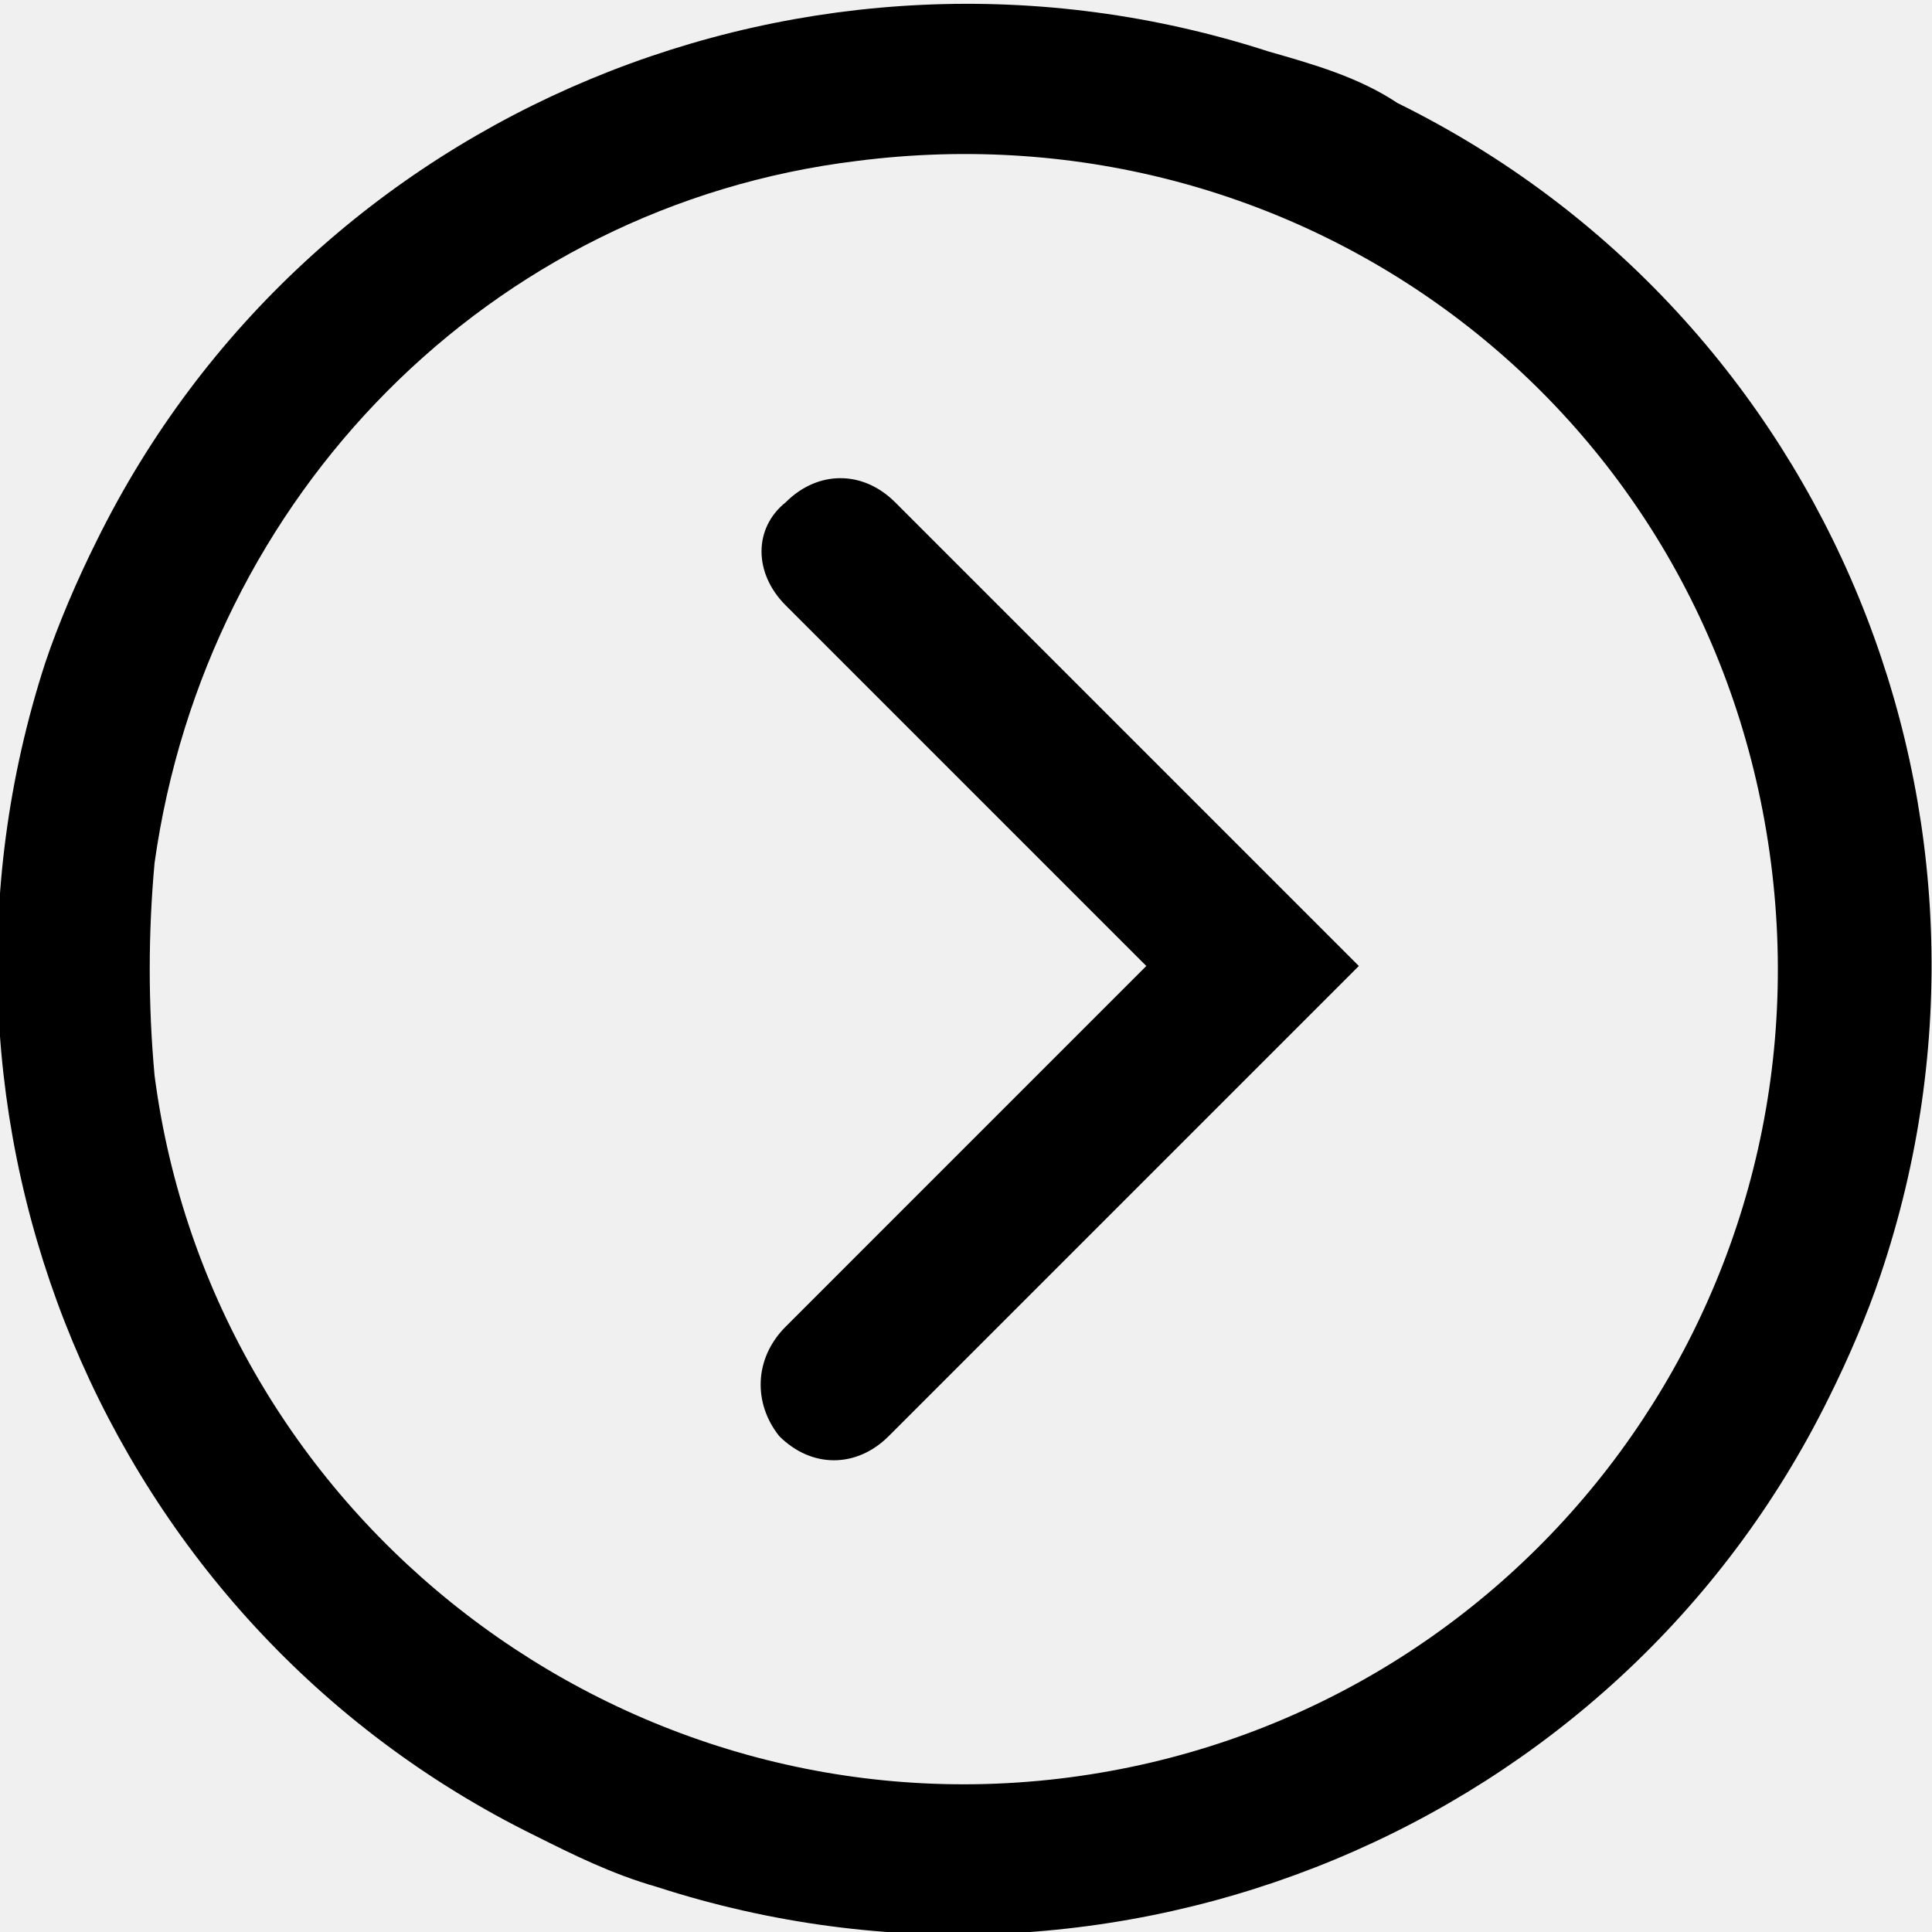
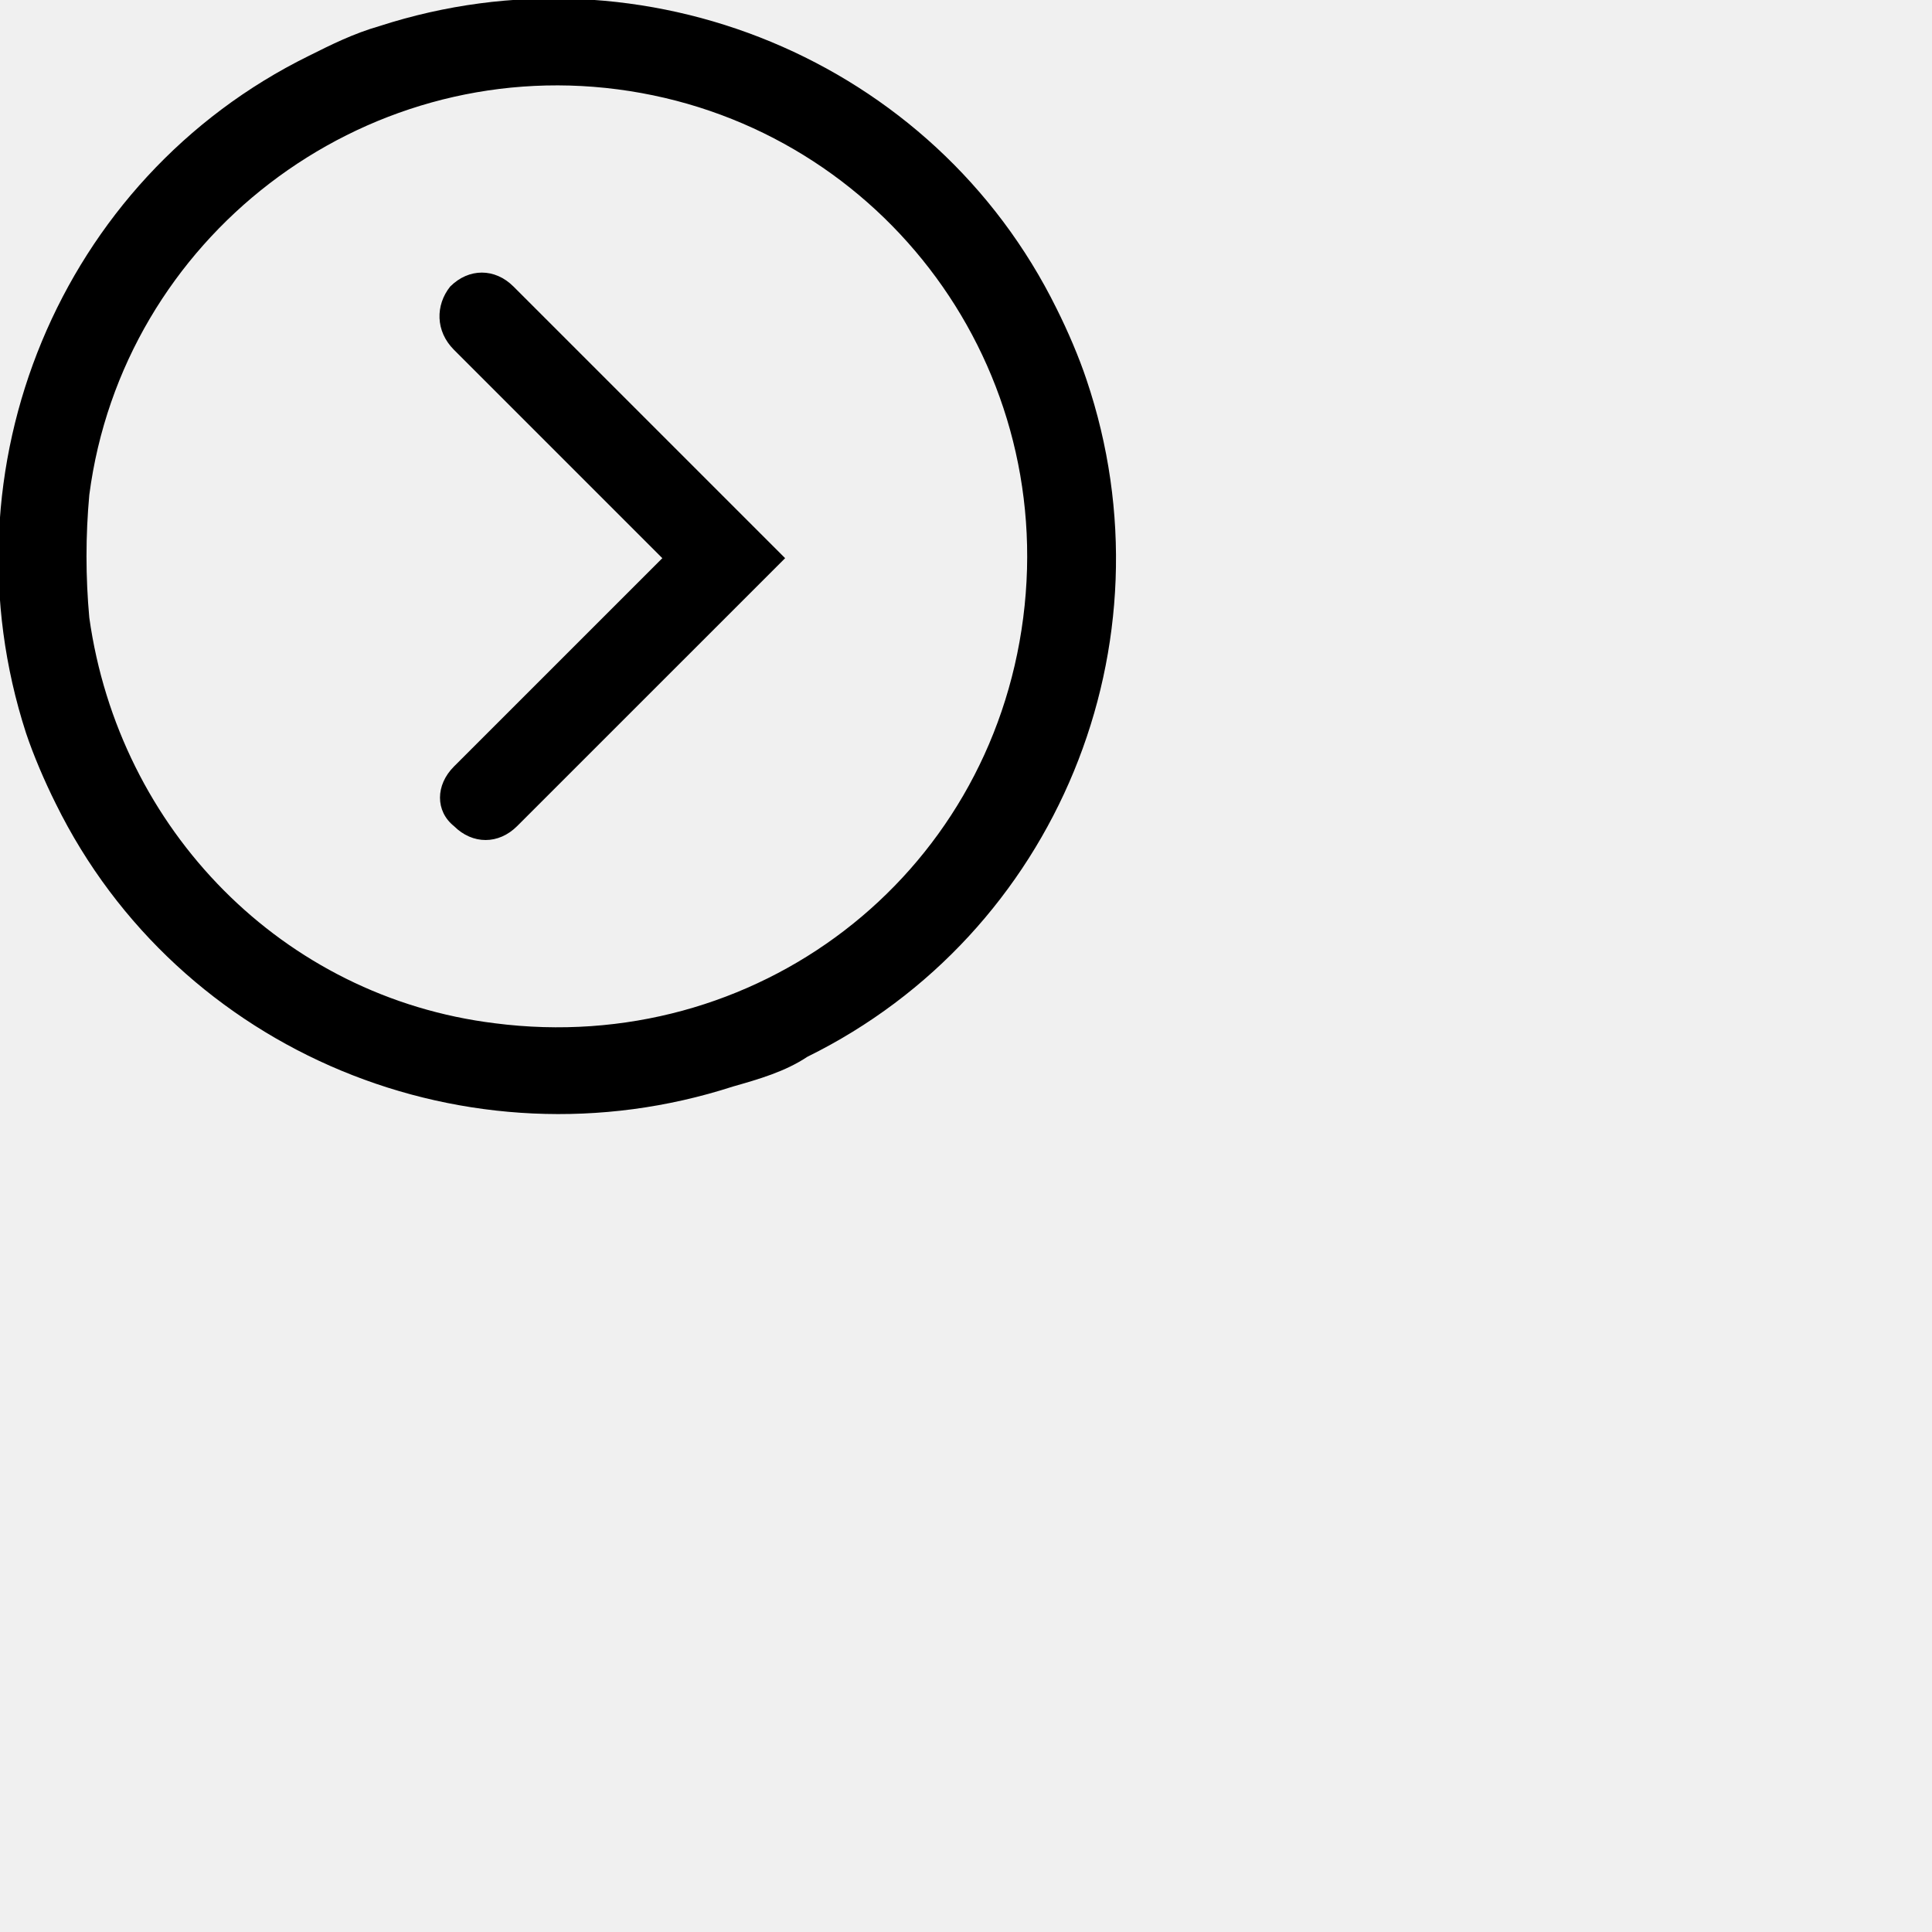
- <svg xmlns="http://www.w3.org/2000/svg" clip-rule="evenodd" fill-rule="evenodd" stroke-linejoin="round" stroke-miterlimit="2" viewBox="0 0 54 54">
-   <path d="m35.64 52.74c-12.78 4.14-26.82-1.62-32.76-13.68-.54-1.08-1.08-2.34-1.44-3.42-4.32-12.78 1.44-26.82 13.5-32.76 1.08-.72 2.34-1.08 3.6-1.44 12.78-4.14 26.82 1.62 32.76 13.68.54 1.08 1.08 2.34 1.44 3.42 4.14 12.78-1.62 26.82-13.68 32.76-1.08.54-2.16 1.08-3.42 1.44zm-5.58-48.24c-12.6-1.62-23.94 7.02-25.56 19.62s7.2 23.94 19.62 25.56 23.94-7.2 25.56-19.62c.18-1.98.18-3.96 0-5.94-1.44-10.26-9.36-18.36-19.62-19.62zm1.98 32.58-10.08-10.08 10.08-10.08c.9-.9.9-2.16 0-2.88-.9-.9-2.16-.9-3.06 0l-12.96 12.96 13.14 13.14c.9.9 2.16.9 3.06 0 .72-.9.72-2.16-.18-3.06z" fill-rule="nonzero" transform="matrix(-1 0 0 1 54 0)" />
+ <svg xmlns="http://www.w3.org/2000/svg" width="60" height="60" viewBox="0 0 45 45" fill="none">
+   <g clip-path="url(#clip0)">
+     <path d="M8.84 0.607C14.993 -1.386 21.753 1.387 24.613 7.194C24.873 7.714 25.133 8.321 25.306 8.841C27.387 14.994 24.613 21.754 18.806 24.614C18.287 24.96 17.68 25.134 17.073 25.307C10.92 27.3 4.16 24.527 1.3 18.721C1.04 18.201 0.78 17.594 0.606 17.074C-1.387 10.921 1.386 4.161 7.193 1.301C7.713 1.041 8.233 0.781 8.84 0.607ZM11.527 23.834C17.593 24.614 23.053 20.454 23.833 14.387C24.613 8.321 20.366 2.861 14.386 2.081C8.406 1.301 2.86 5.547 2.08 11.527C1.993 12.48 1.993 13.434 2.08 14.387C2.773 19.327 6.586 23.227 11.527 23.834ZM10.573 8.147L15.427 13.001L10.573 17.854C10.14 18.287 10.14 18.894 10.573 19.241C11.007 19.674 11.613 19.674 12.046 19.241L18.287 13.001L11.96 6.674C11.527 6.241 10.92 6.241 10.486 6.674C10.14 7.107 10.14 7.714 10.573 8.147Z" fill="black" />
+   </g>
+   <defs>
+     <clipPath id="clip0">
+       <rect width="26" height="26" fill="white" transform="translate(26 26) rotate(-180)" />
+     </clipPath>
+   </defs>
</svg>
